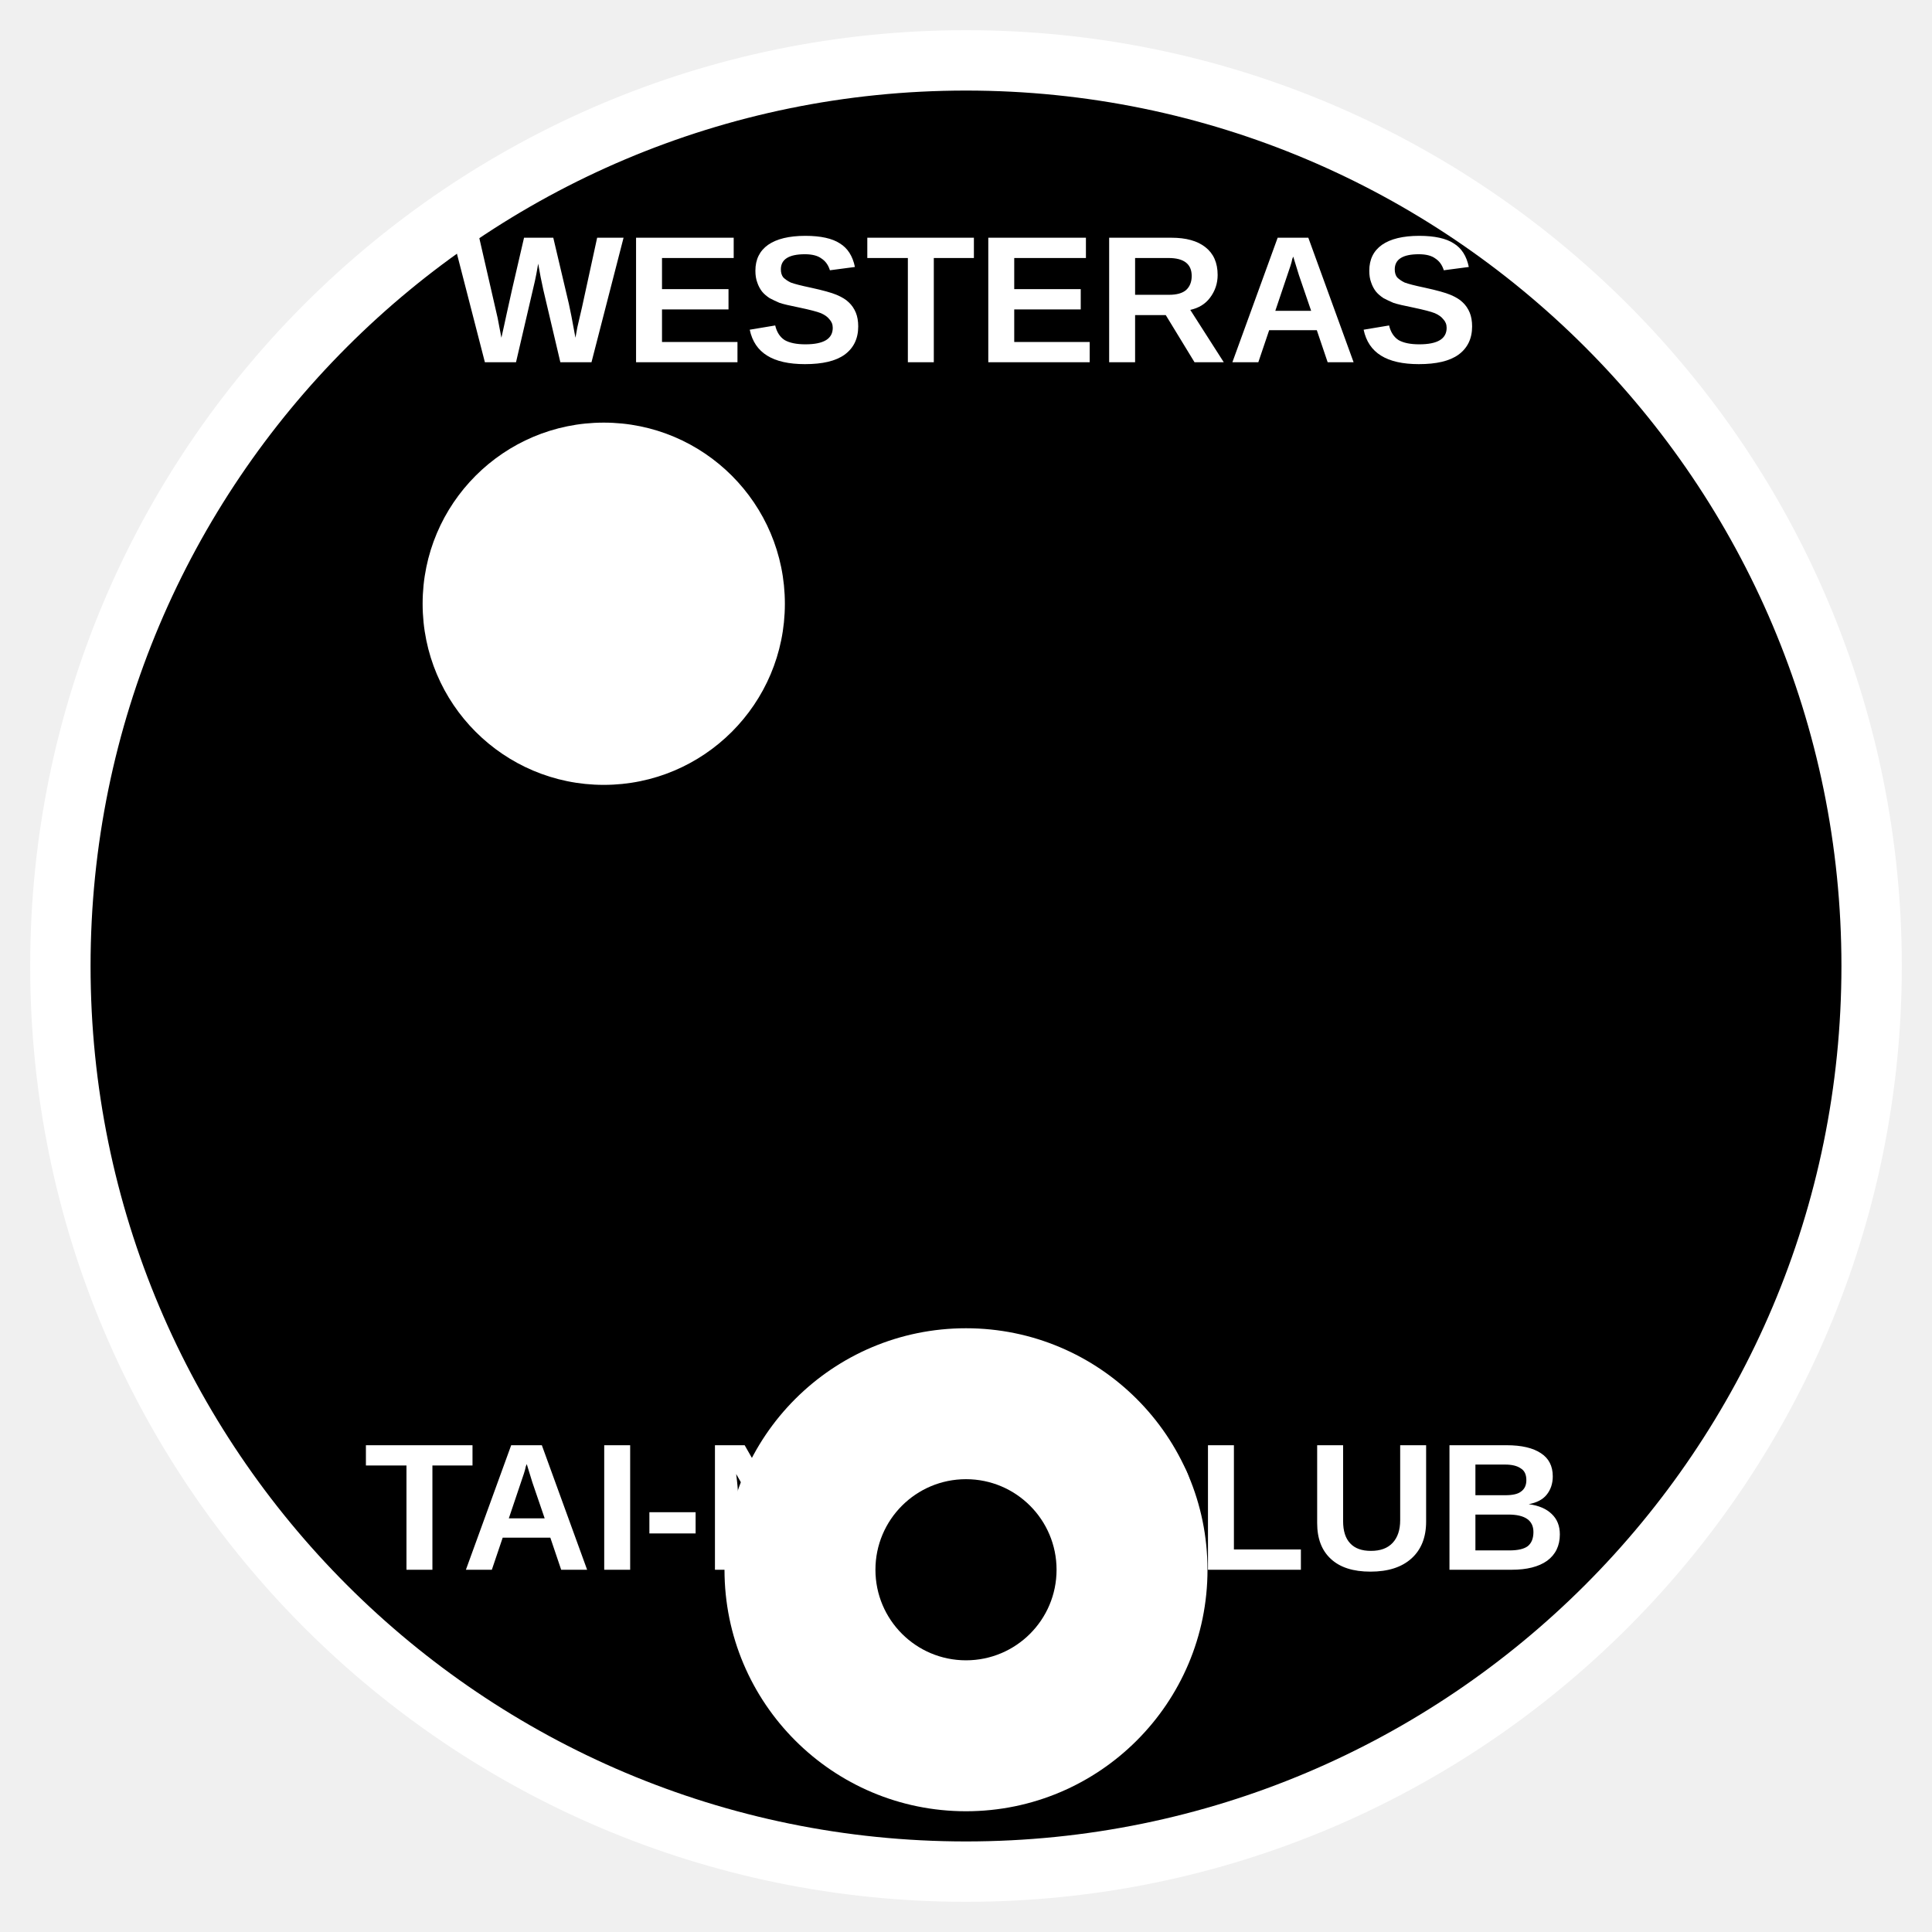
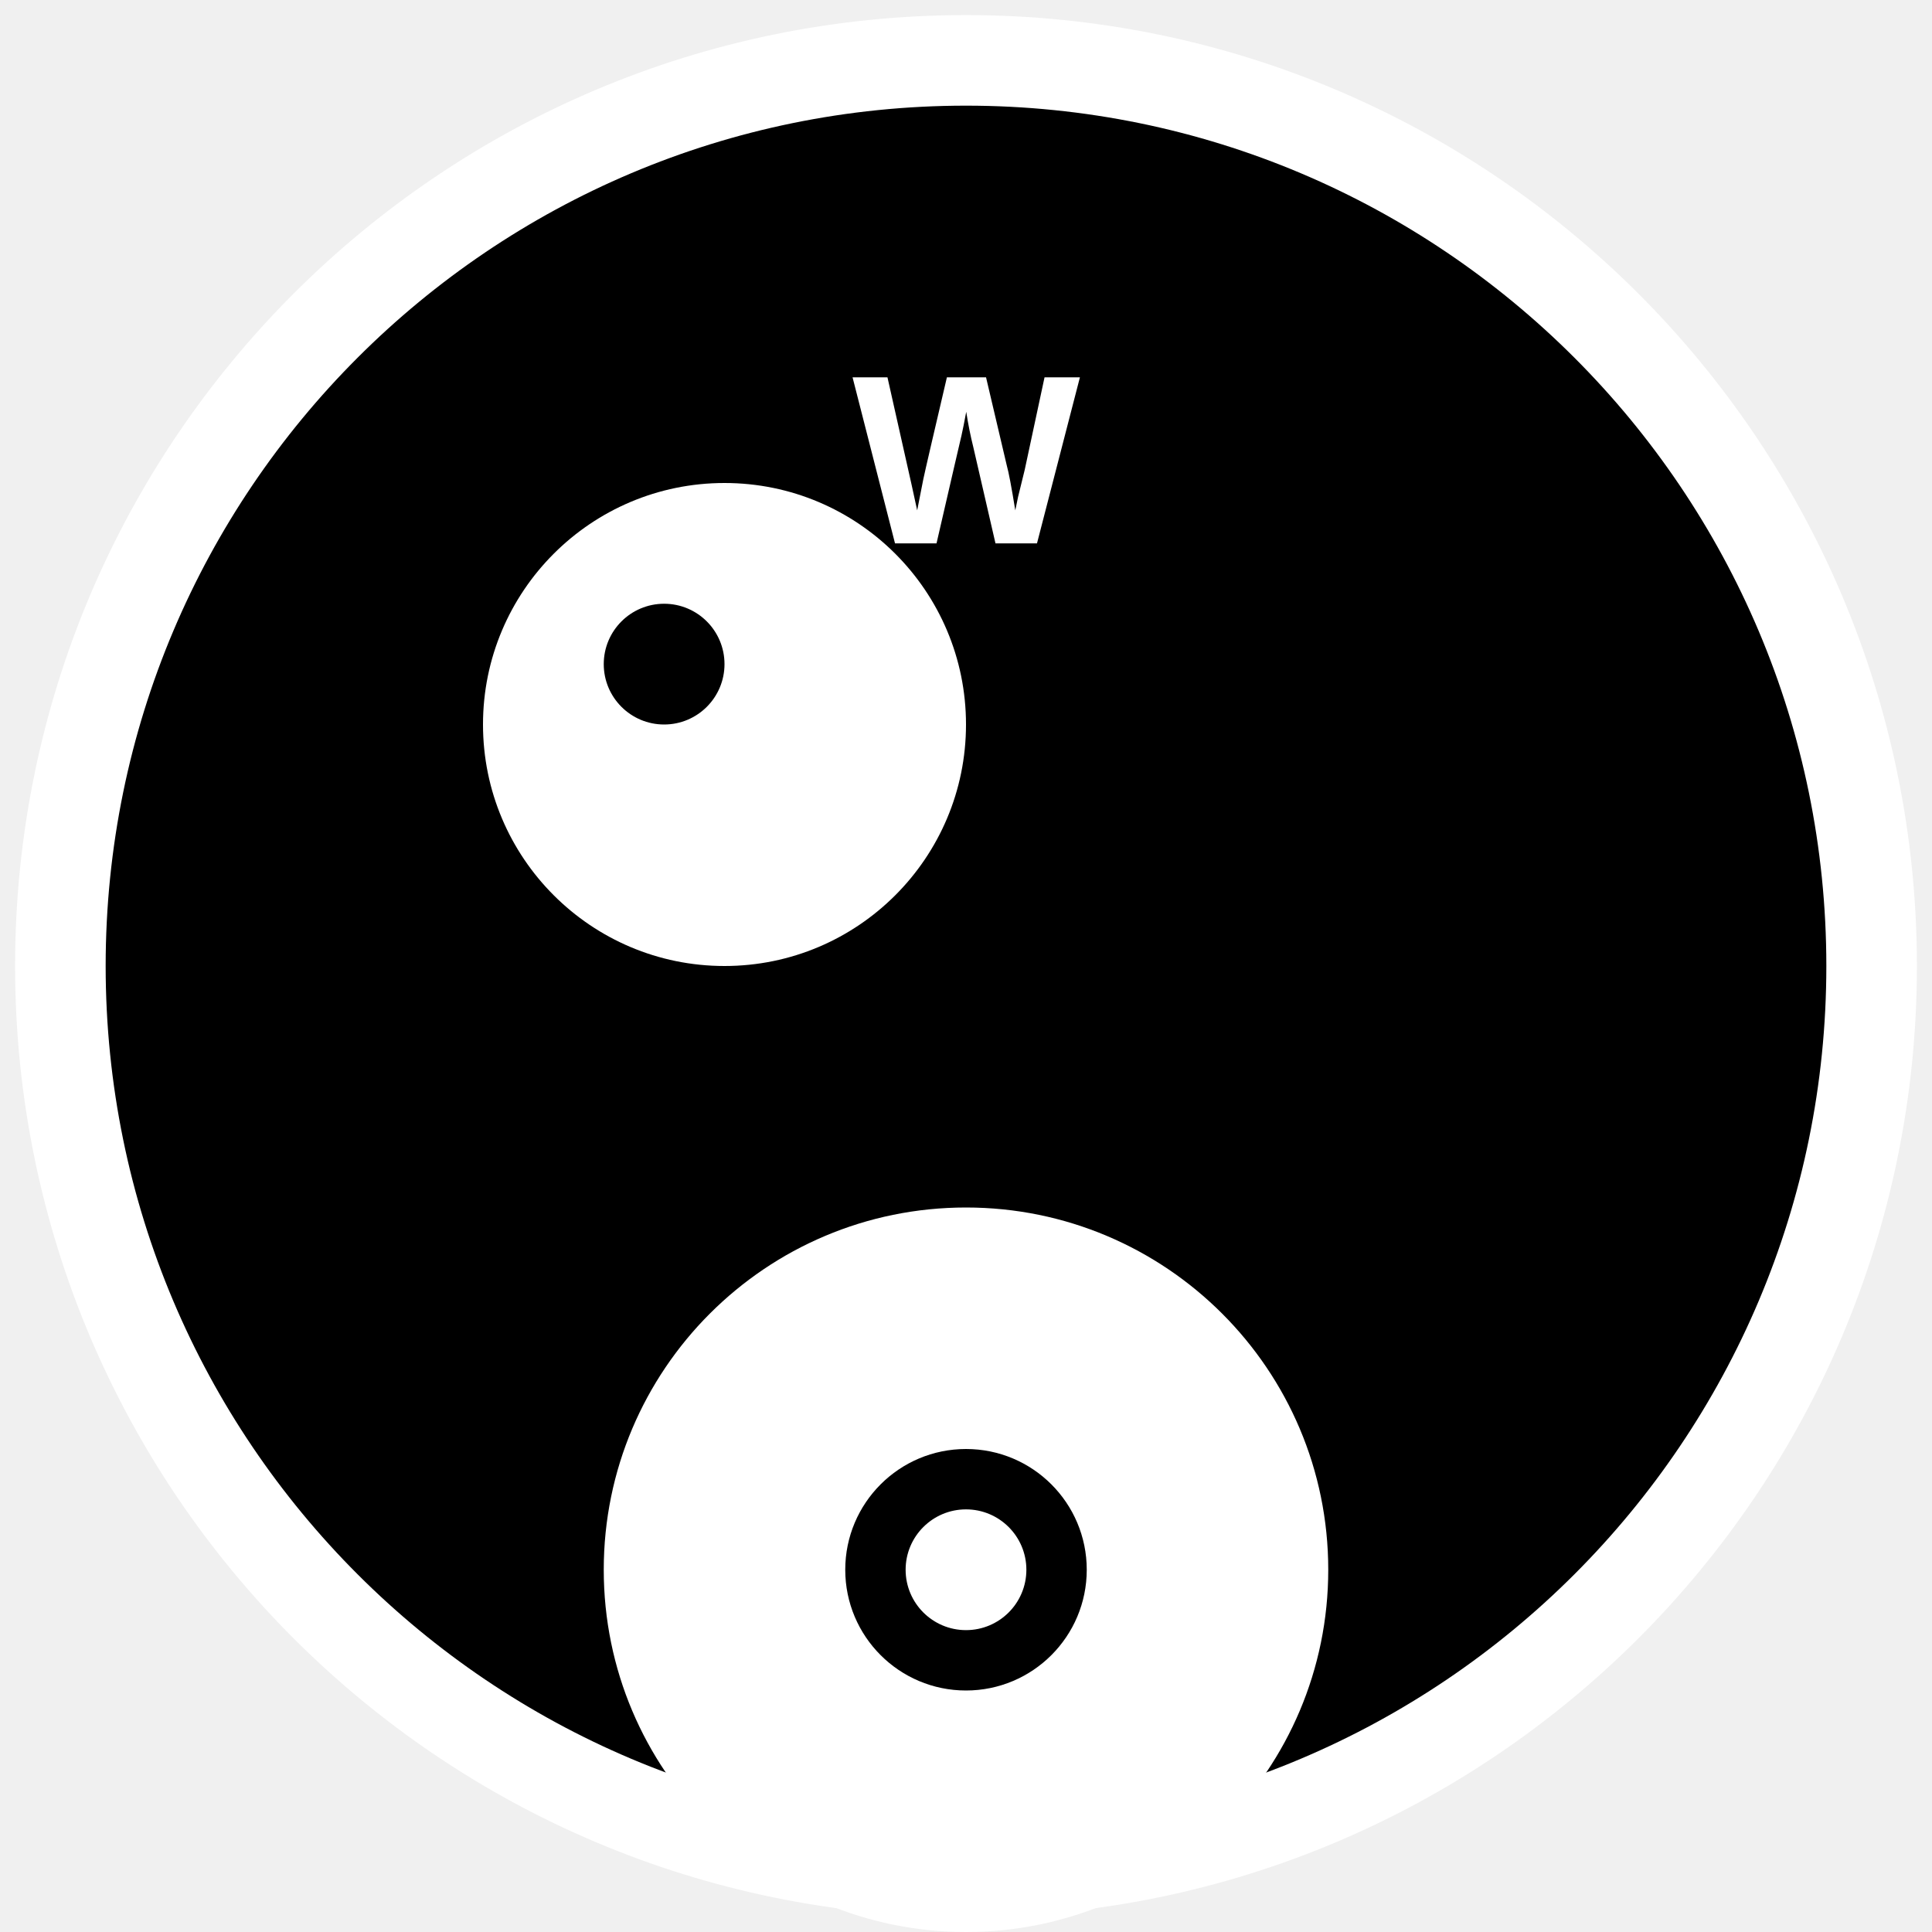
<svg xmlns="http://www.w3.org/2000/svg" viewBox="0 0 64 64">
-   <defs>
-     <style>
-       .favicon-text { font-family: Arial, sans-serif; font-weight: bold; font-size: 6px; fill: white; }
-     </style>
-   </defs>
  <circle cx="32" cy="32" r="30" fill="black" />
-   <circle cx="32" cy="32" r="30" fill="none" stroke="white" stroke-width="2" />
-   <text x="32" y="12" text-anchor="middle" class="favicon-text">WESTERAS</text>
-   <text x="32" y="52" text-anchor="middle" class="favicon-text">TAI-NUI CLUB</text>
-   <circle cx="20" cy="20" r="6" fill="white" />
-   <path d="M32 44 A8 8 0 0 1 32 60 A8 8 0 0 1 32 44" fill="white" />
-   <circle cx="32" cy="52" r="3" fill="black" />
+   <circle cx="32" cy="32" r="30" fill="none" stroke="white" stroke-width="3" />
+   <circle cx="24" cy="24" r="8" fill="white" />
+   <circle cx="22" cy="22" r="2" fill="black" />
+   <path d="M32 40 A12 12 0 0 1 32 64 A12 12 0 0 1 32 40" fill="white" />
+   <circle cx="32" cy="52" r="4" fill="black" />
+   <circle cx="32" cy="52" r="2" fill="white" />
+   <text x="32" y="18" text-anchor="middle" font-family="Arial, sans-serif" font-weight="bold" font-size="8" fill="white">W</text>
</svg>
